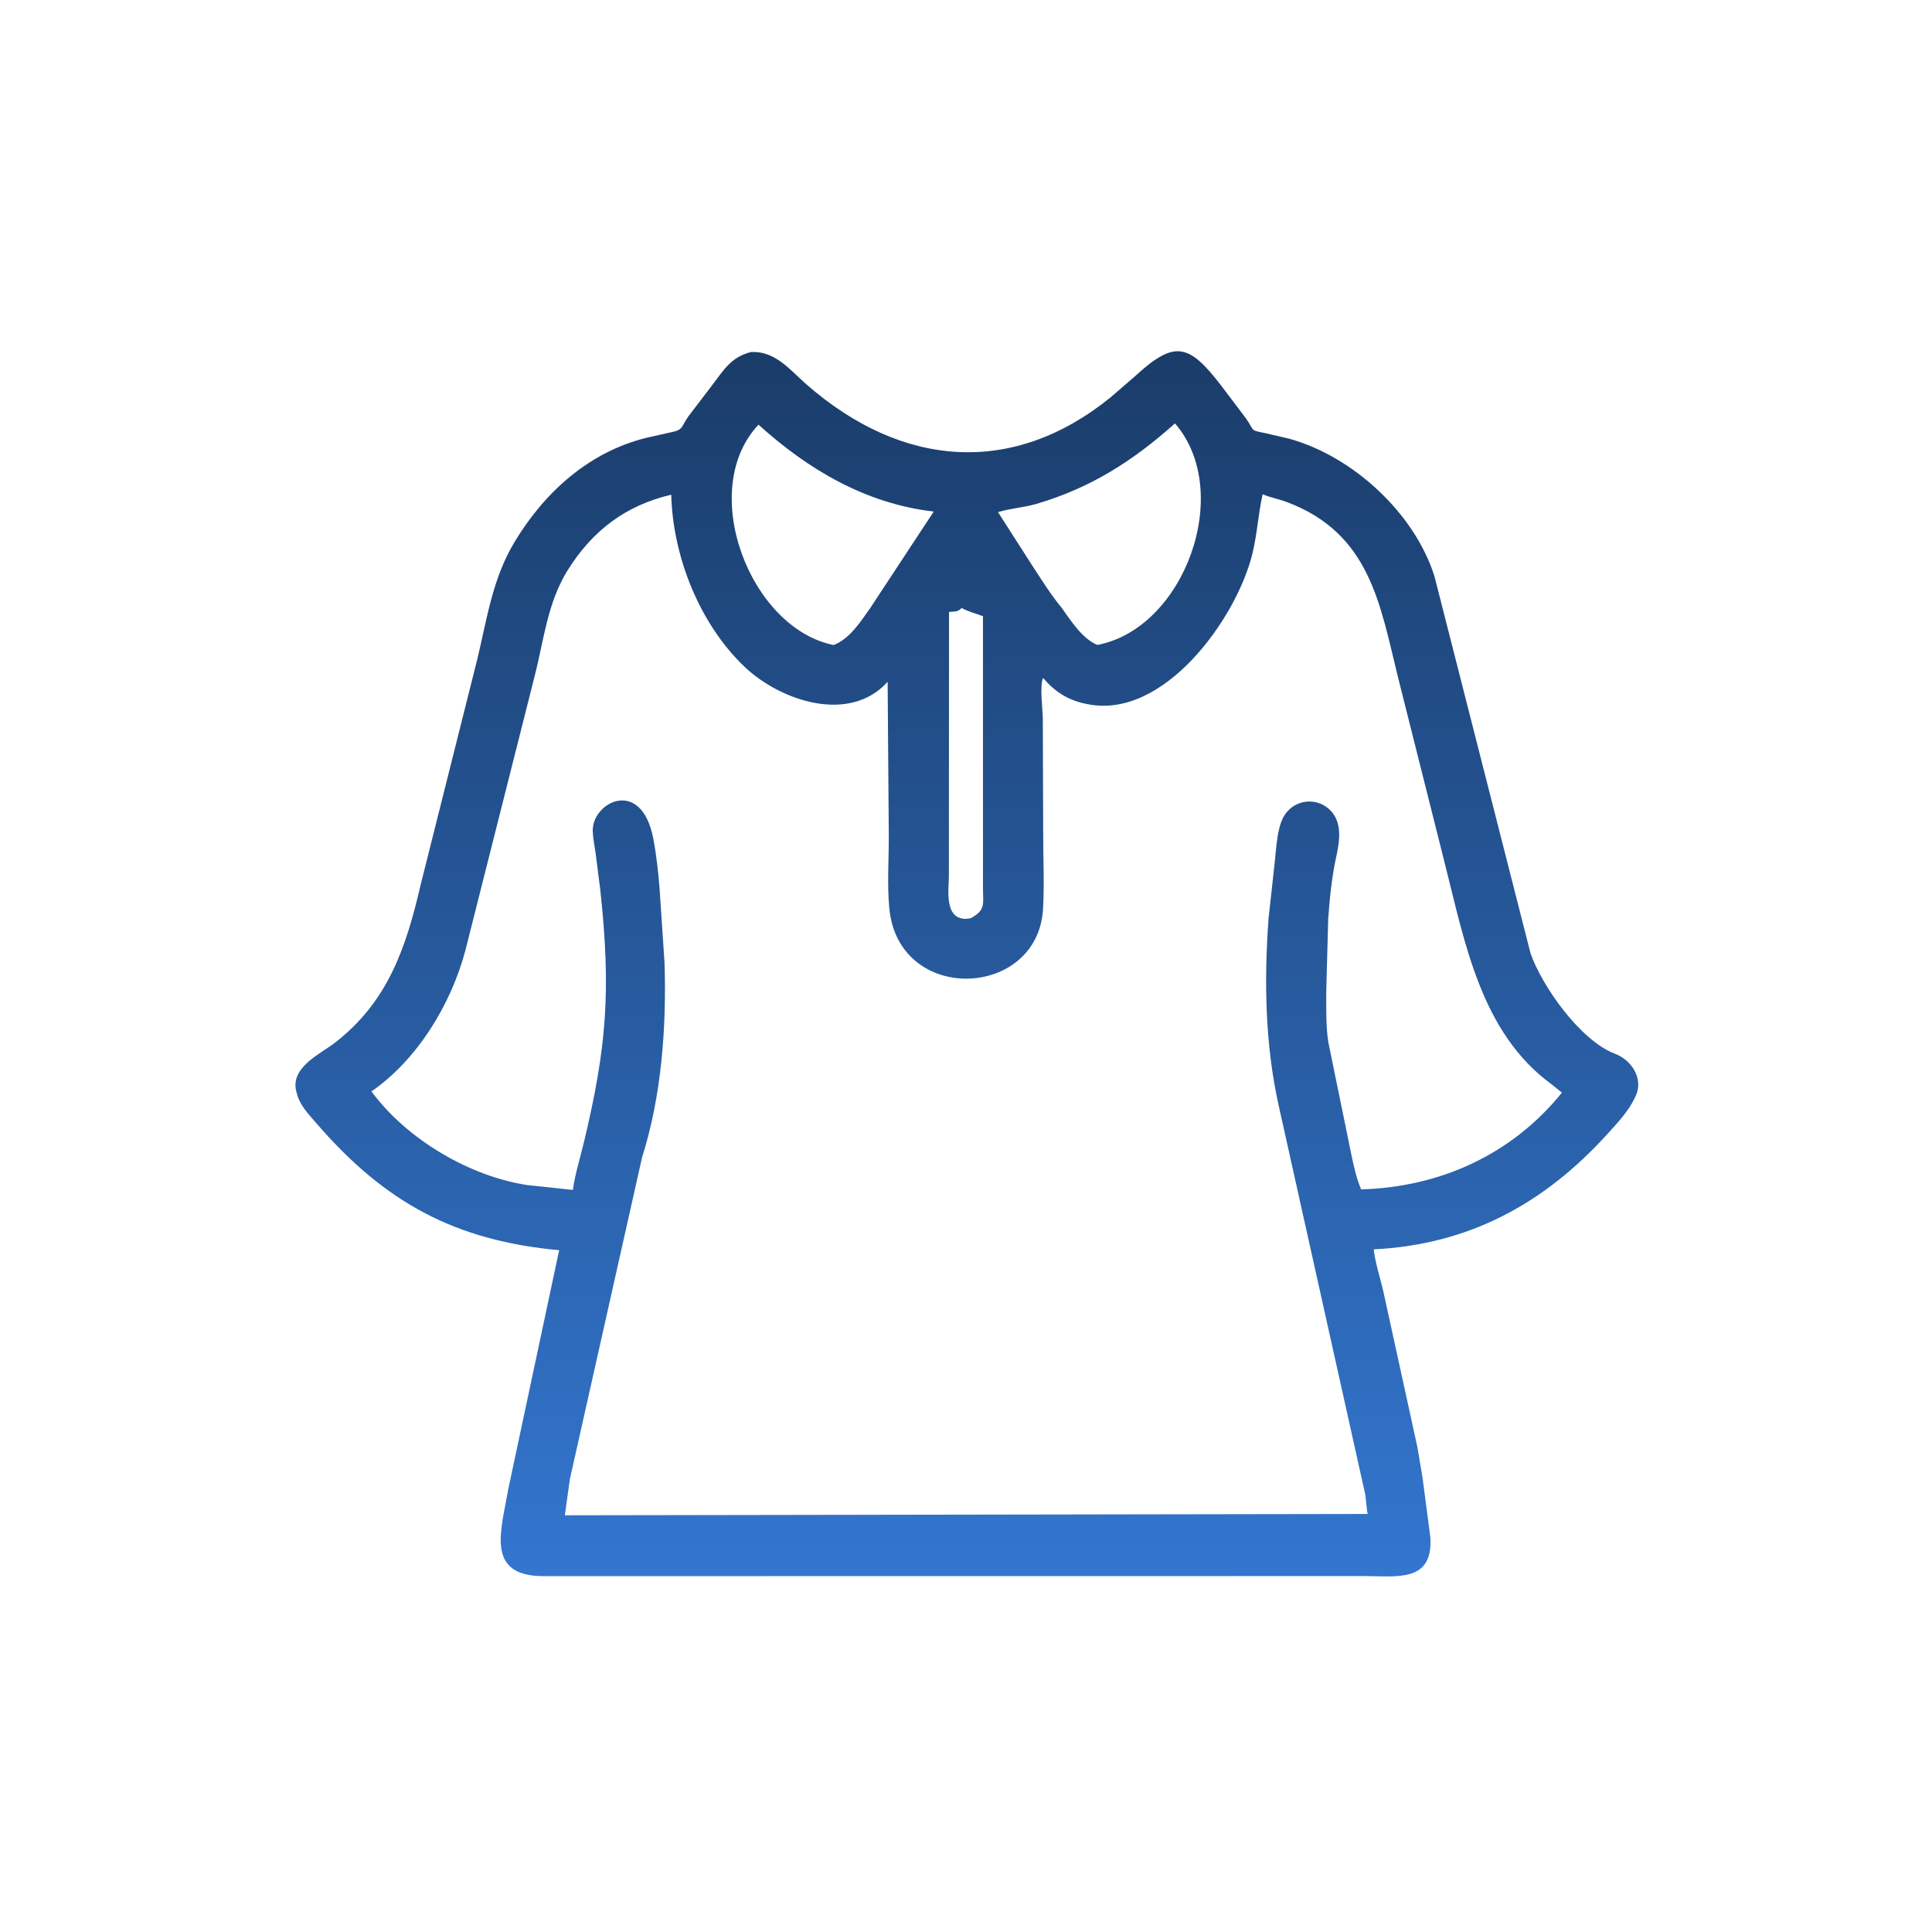
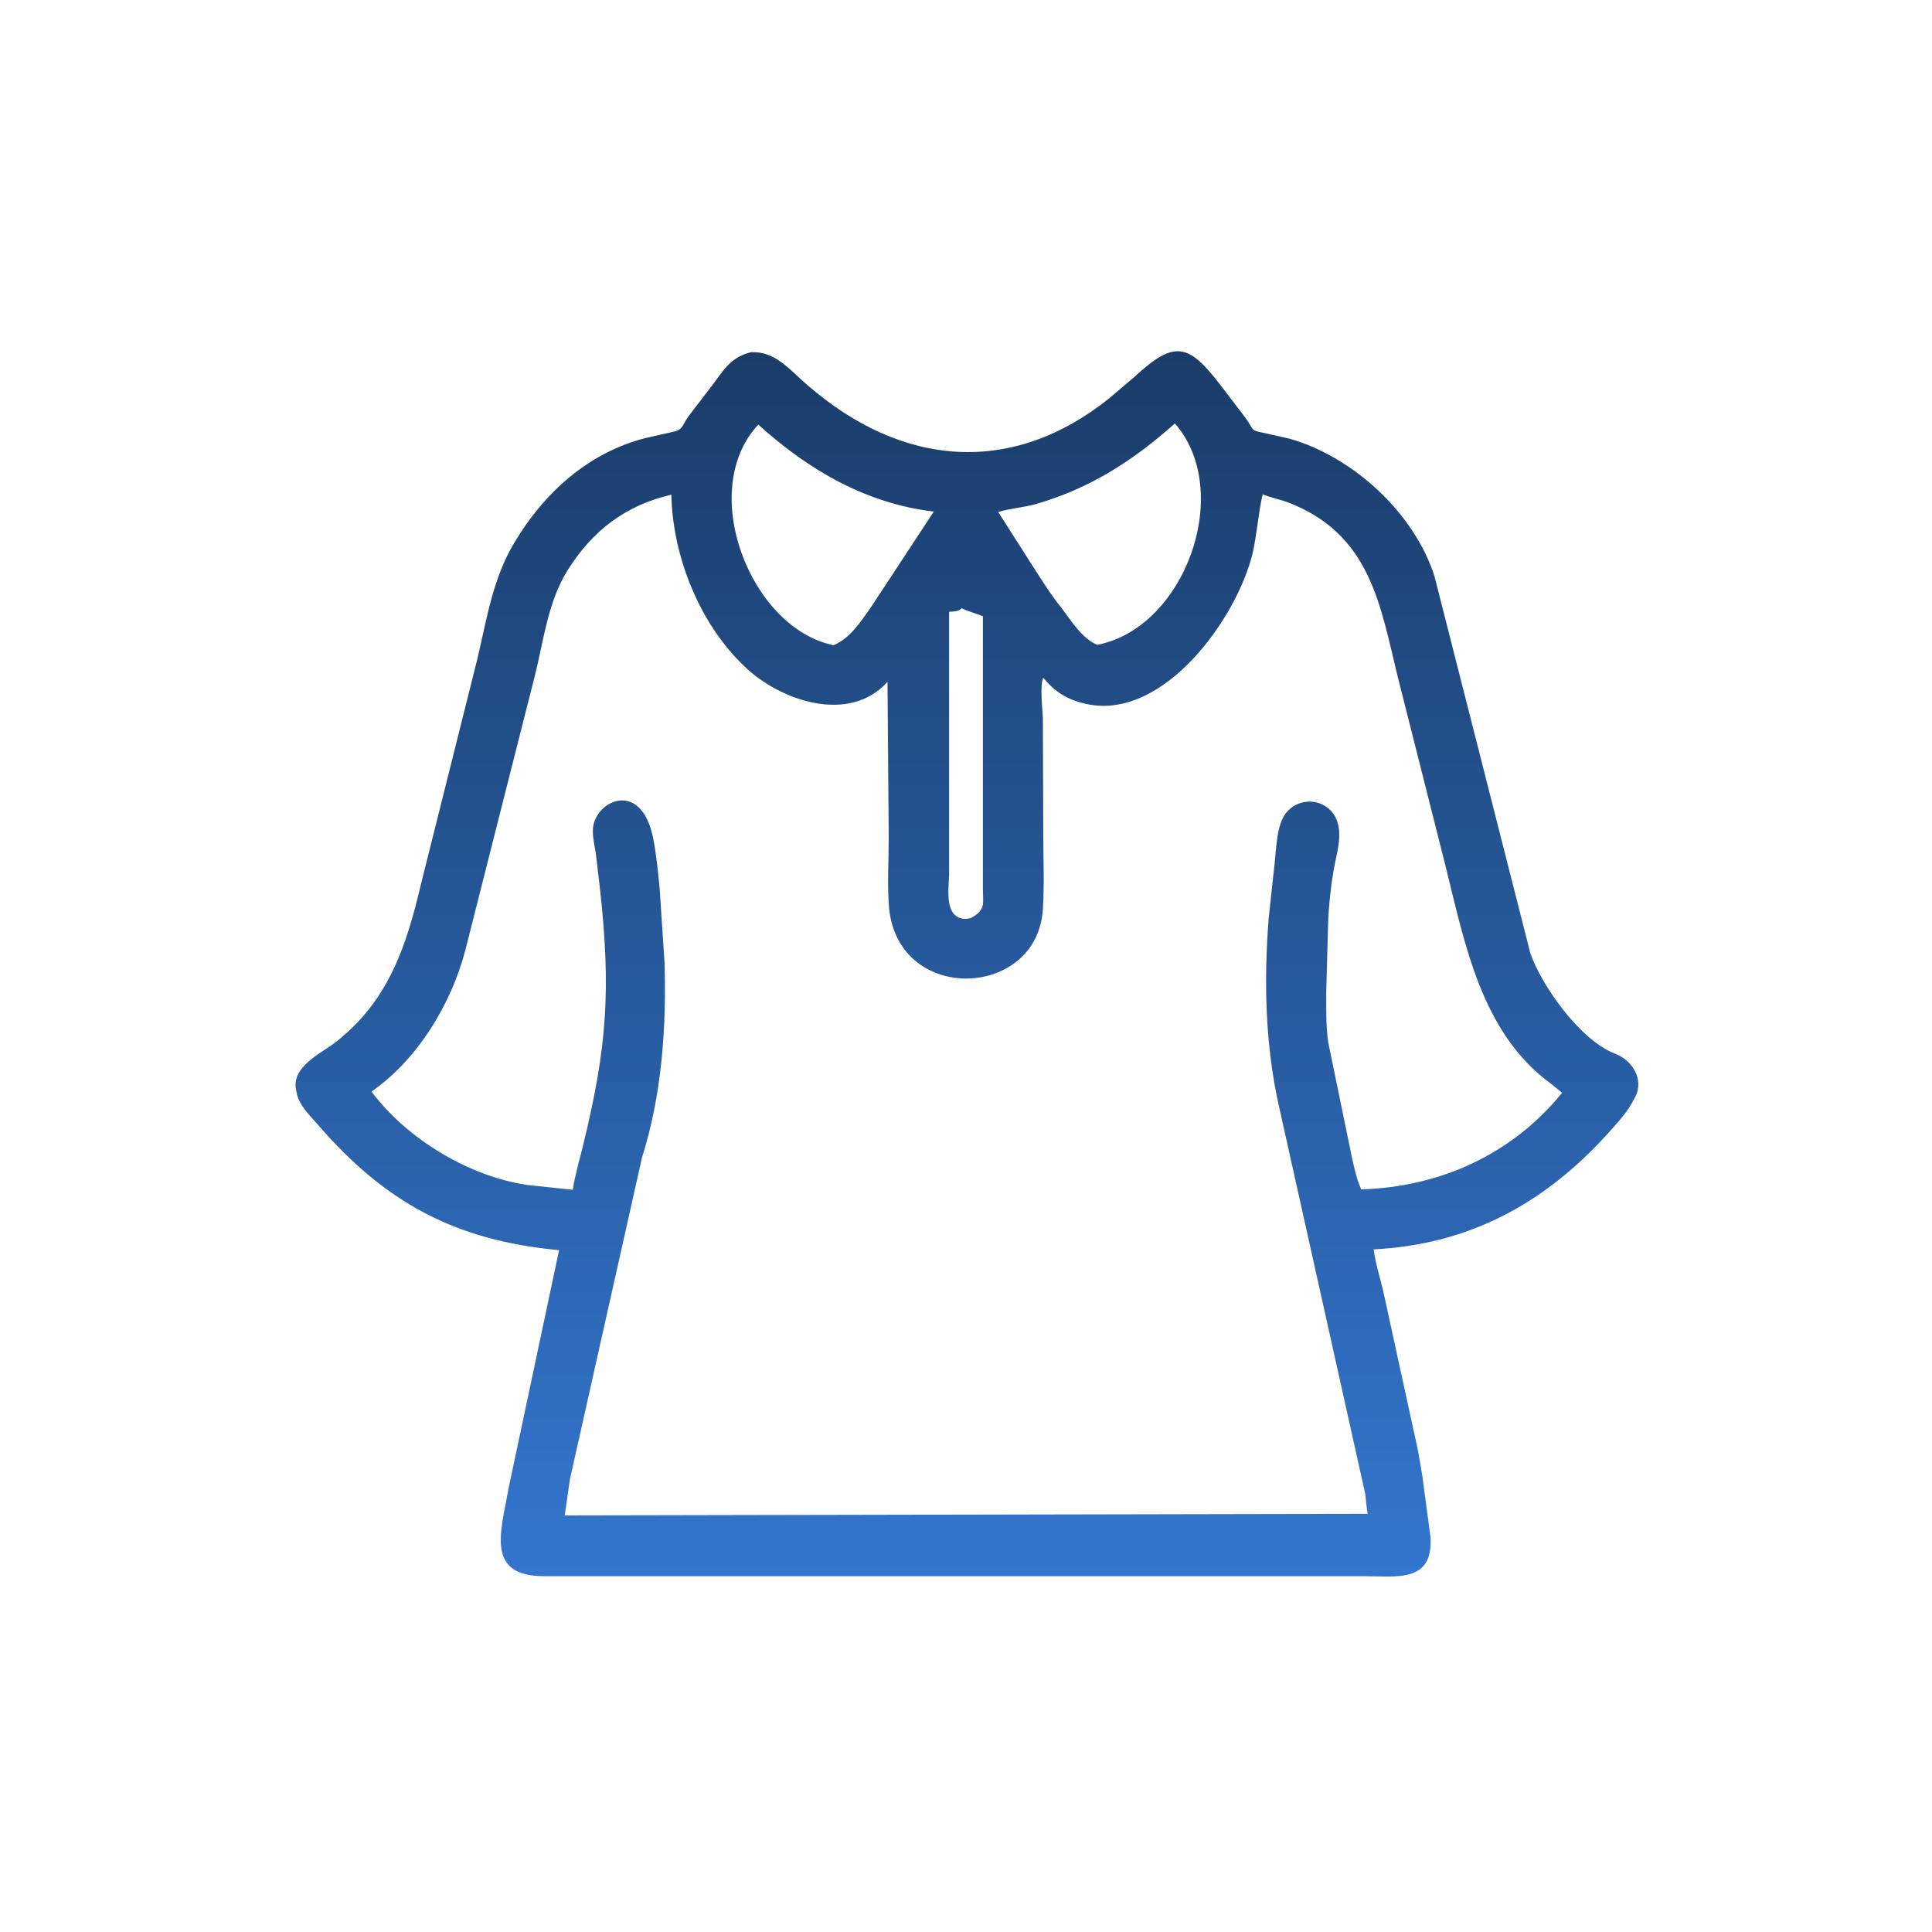
<svg xmlns="http://www.w3.org/2000/svg" width="48" height="48" viewBox="0 0 48 48" fill="none">
-   <path d="M31.858 39.157L13.515 39.159C12.054 39.163 12.446 38.049 12.628 36.996L13.892 31.061C11.308 30.823 9.562 29.877 7.867 27.914C7.684 27.702 7.462 27.476 7.384 27.2L7.356 27.097C7.224 26.506 7.964 26.184 8.331 25.899C9.648 24.872 10.092 23.532 10.455 21.965L11.861 16.366C12.102 15.361 12.236 14.381 12.777 13.477C13.52 12.237 14.623 11.235 16.052 10.879L16.675 10.739C16.983 10.678 16.919 10.606 17.098 10.351L17.689 9.576C17.985 9.188 18.162 8.871 18.659 8.746C19.261 8.715 19.623 9.188 20.037 9.551C22.407 11.624 25.161 11.845 27.591 9.873L28.196 9.35C29.185 8.441 29.535 8.531 30.345 9.587L30.953 10.391C31.177 10.709 31.039 10.684 31.421 10.758L32.035 10.901C33.603 11.336 35.142 12.739 35.64 14.322L38.024 23.679C38.303 24.492 39.261 25.854 40.125 26.181C40.546 26.341 40.848 26.813 40.627 27.255L40.613 27.282C40.455 27.616 40.181 27.903 39.934 28.175C38.353 29.921 36.478 30.923 34.13 31.04C34.167 31.37 34.284 31.727 34.361 32.051L35.213 35.945C35.255 36.193 35.297 36.44 35.339 36.688L35.537 38.192C35.608 39.326 34.71 39.158 33.87 39.156L31.858 39.157ZM29.192 10.519C28.159 11.445 27.094 12.127 25.746 12.52C25.434 12.611 25.102 12.63 24.795 12.724L25.676 14.098C25.899 14.436 26.115 14.785 26.374 15.097C26.605 15.418 26.888 15.871 27.264 16.023C29.428 15.614 30.665 12.219 29.192 10.519ZM18.845 10.551C17.311 12.18 18.637 15.614 20.714 16.026C21.123 15.861 21.378 15.447 21.627 15.098L23.198 12.71C21.514 12.514 20.082 11.671 18.845 10.551ZM31.37 12.28C31.261 12.763 31.235 13.261 31.118 13.746C30.731 15.355 28.907 17.91 26.988 17.488L26.948 17.48C26.515 17.384 26.201 17.179 25.916 16.844C25.828 17.01 25.903 17.621 25.908 17.841L25.918 20.747C25.918 21.354 25.949 21.977 25.914 22.582C25.784 24.822 22.327 24.965 22.095 22.57C22.039 21.995 22.082 21.379 22.082 20.801L22.053 16.94C21.097 17.997 19.38 17.407 18.496 16.564C17.378 15.498 16.715 13.823 16.677 12.291C15.55 12.553 14.716 13.182 14.099 14.175C13.596 14.985 13.511 15.918 13.277 16.822L11.562 23.614C11.206 24.95 10.372 26.326 9.229 27.116C10.105 28.304 11.662 29.226 13.104 29.443L14.233 29.563C14.287 29.168 14.41 28.784 14.503 28.397C15.077 26.007 15.183 24.599 14.914 22.109L14.796 21.184C14.771 21.005 14.734 20.838 14.727 20.656C14.697 19.933 15.934 19.291 16.231 20.836C16.31 21.25 16.354 21.669 16.388 22.09L16.51 23.918C16.561 25.529 16.437 27.221 15.95 28.764L14.158 36.75L14.034 37.647L33.979 37.614C33.948 37.453 33.943 37.286 33.918 37.124L31.766 27.457C31.429 25.932 31.404 24.363 31.518 22.808L31.67 21.427C31.713 21.068 31.723 20.494 31.949 20.202C32.209 19.866 32.685 19.816 33.006 20.09C33.361 20.392 33.287 20.887 33.198 21.288C33.09 21.774 33.035 22.324 32.999 22.824L32.95 24.643C32.952 25.049 32.939 25.498 33.003 25.899L33.571 28.67C33.627 28.948 33.703 29.291 33.818 29.55C35.772 29.494 37.558 28.691 38.806 27.146L38.543 26.935C36.794 25.658 36.394 23.416 35.898 21.461L34.734 16.83C34.286 15.025 34.047 13.253 31.969 12.472C31.775 12.399 31.558 12.361 31.37 12.28ZM23.892 15.106L23.858 15.137C23.783 15.204 23.673 15.195 23.578 15.203L23.575 21.746C23.575 22.09 23.447 22.832 24 22.829L24.121 22.812C24.497 22.604 24.422 22.458 24.422 22.069L24.422 15.31C24.25 15.243 24.053 15.195 23.892 15.106Z" fill="url(#paint0_linear_1_592)" />
+   <path d="M31.86 39.16L13.52 39.16C12.05 39.16 12.45 38.05 12.63 37L13.89 31.06C11.31 30.82 9.56 29.88 7.87 27.91C7.68 27.7 7.46 27.48 7.38 27.2L7.36 27.1C7.22 26.51 7.96 26.18 8.33 25.9C9.65 24.87 10.09 23.53 10.46 21.96L11.86 16.37C12.1 15.36 12.24 14.38 12.78 13.48C13.52 12.24 14.62 11.24 16.05 10.88L16.67 10.74C16.98 10.68 16.92 10.61 17.1 10.35L17.69 9.58C17.98 9.19 18.16 8.87 18.66 8.75C19.26 8.72 19.62 9.19 20.04 9.55C22.41 11.62 25.16 11.84 27.59 9.87L28.2 9.35C29.19 8.44 29.53 8.53 30.34 9.59L30.95 10.39C31.18 10.71 31.04 10.68 31.42 10.76L32.04 10.9C33.6 11.34 35.14 12.74 35.64 14.32L38.02 23.68C38.3 24.49 39.26 25.85 40.13 26.18C40.55 26.34 40.85 26.81 40.63 27.25L40.61 27.28C40.45 27.62 40.18 27.9 39.93 28.18C38.35 29.92 36.48 30.92 34.13 31.04C34.17 31.37 34.28 31.73 34.36 32.05L35.21 35.95C35.26 36.19 35.3 36.44 35.34 36.69L35.54 38.19C35.61 39.33 34.71 39.16 33.87 39.16L31.86 39.16ZM29.19 10.52C28.16 11.44 27.09 12.13 25.75 12.52C25.43 12.61 25.1 12.63 24.8 12.72L25.68 14.1C25.9 14.44 26.11 14.78 26.37 15.1C26.61 15.42 26.89 15.87 27.26 16.02C29.43 15.61 30.67 12.22 29.19 10.52ZM18.84 10.55C17.31 12.18 18.64 15.61 20.71 16.03C21.12 15.86 21.38 15.45 21.63 15.1L23.2 12.71C21.51 12.51 20.08 11.67 18.84 10.55ZM31.37 12.28C31.26 12.76 31.23 13.26 31.12 13.75C30.73 15.36 28.91 17.91 26.99 17.49L26.95 17.48C26.51 17.38 26.2 17.18 25.92 16.84C25.83 17.01 25.9 17.62 25.91 17.84L25.92 20.75C25.92 21.35 25.95 21.98 25.91 22.58C25.78 24.82 22.33 24.96 22.09 22.57C22.04 21.99 22.08 21.38 22.08 20.8L22.05 16.94C21.1 18 19.38 17.41 18.5 16.56C17.38 15.5 16.71 13.82 16.68 12.29C15.55 12.55 14.72 13.18 14.1 14.17C13.6 14.98 13.51 15.92 13.28 16.82L11.56 23.61C11.21 24.95 10.37 26.33 9.23 27.12C10.11 28.3 11.66 29.23 13.1 29.44L14.23 29.56C14.29 29.17 14.41 28.78 14.5 28.4C15.08 26.01 15.18 24.6 14.91 22.11L14.8 21.18C14.77 21 14.73 20.84 14.73 20.66C14.7 19.93 15.93 19.29 16.23 20.84C16.31 21.25 16.35 21.67 16.39 22.09L16.51 23.92C16.56 25.53 16.44 27.22 15.95 28.76L14.16 36.75L14.03 37.65L33.98 37.61C33.95 37.45 33.94 37.29 33.92 37.12L31.77 27.46C31.43 25.93 31.4 24.36 31.52 22.81L31.67 21.43C31.71 21.07 31.72 20.49 31.95 20.2C32.21 19.87 32.69 19.82 33.01 20.09C33.36 20.39 33.29 20.89 33.2 21.29C33.09 21.77 33.03 22.32 33 22.82L32.95 24.64C32.95 25.05 32.94 25.5 33 25.9L33.57 28.67C33.63 28.95 33.7 29.29 33.82 29.55C35.77 29.49 37.56 28.69 38.81 27.15L38.54 26.93C36.79 25.66 36.39 23.42 35.9 21.46L34.73 16.83C34.29 15.03 34.05 13.25 31.97 12.47C31.77 12.4 31.56 12.36 31.37 12.28ZM23.89 15.11L23.86 15.14C23.78 15.2 23.67 15.19 23.58 15.2L23.58 21.75C23.57 22.09 23.45 22.83 24 22.83L24.12 22.81C24.5 22.6 24.42 22.46 24.42 22.07L24.42 15.31C24.25 15.24 24.05 15.19 23.89 15.11Z" fill="url(#paint0_linear_1_592)" />
  <defs>
-     <linearGradient id="paint0_linear_1_592" x1="24.021" y1="8.727" x2="24.021" y2="39.166" gradientUnits="userSpaceOnUse">
+     <linearGradient id="paint0_linear_1_592" x1="24.02" y1="8.73" x2="24.02" y2="39.17" gradientUnits="userSpaceOnUse">
      <stop stop-color="#1A3C69" />
      <stop offset="1" stop-color="#3376CF" />
    </linearGradient>
  </defs>
</svg>
